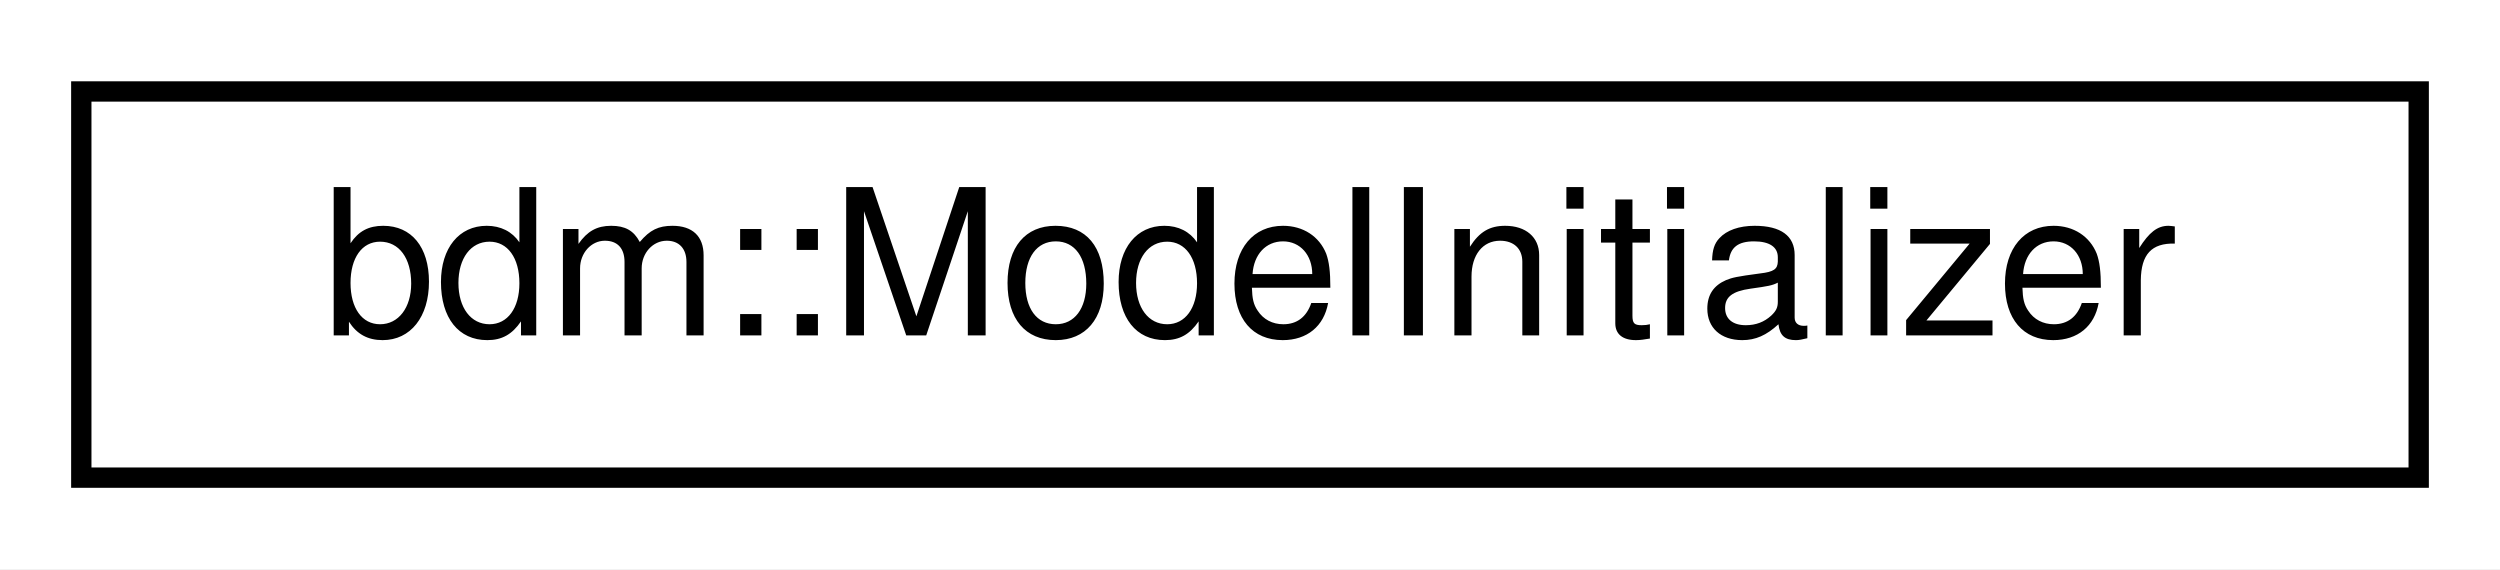
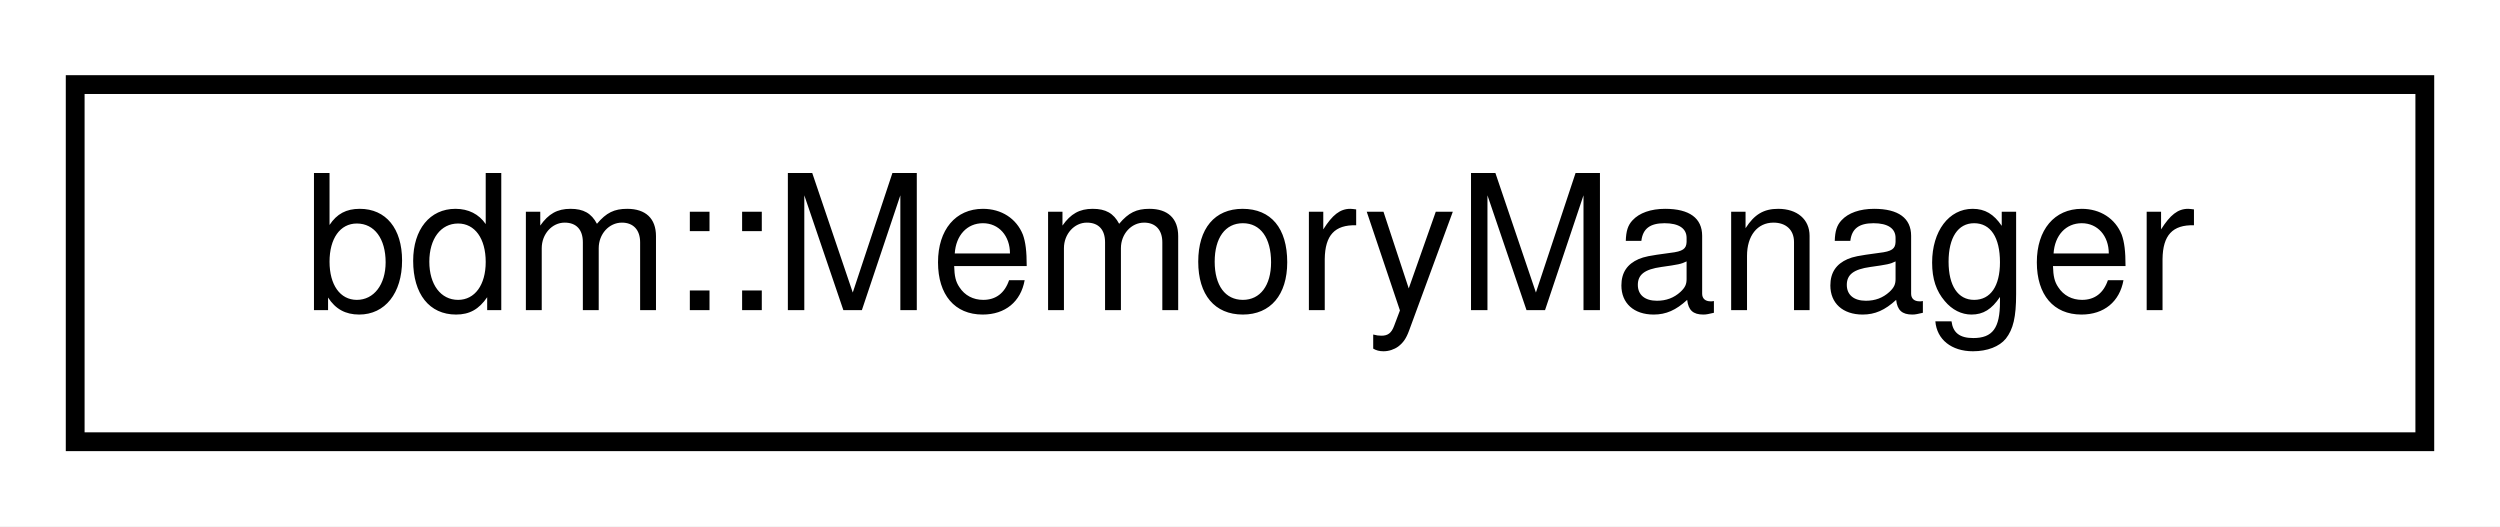
- <svg xmlns="http://www.w3.org/2000/svg" xmlns:xlink="http://www.w3.org/1999/xlink" width="123pt" height="28pt" viewBox="0.00 0.00 123.00 28.00">
+ <svg xmlns="http://www.w3.org/2000/svg" xmlns:xlink="http://www.w3.org/1999/xlink" width="133pt" height="28pt" viewBox="0.00 0.00 133.00 28.00">
  <g id="graph0" class="graph" transform="scale(1 1) rotate(0) translate(4 24)">
-     <polygon fill="white" stroke="none" points="-4,4 -4,-24 119,-24 119,4 -4,4" />
+     <polygon fill="white" stroke="none" points="-4,4 -4,-24 129,-24 129,4 -4,4" />
    <g id="node1" class="node">
      <g id="a_node1">
-         <a xlink:href="structbdm_1_1ModelInitializer.html" target="_top" xlink:title="bdm::ModelInitializer">
-           <polygon fill="white" stroke="black" points="-7.10543e-15,-0.5 -7.10543e-15,-19.5 115,-19.5 115,-0.5 -7.10543e-15,-0.5" />
-           <text text-anchor="middle" x="57.5" y="-7.5" font-family="Helvetica,sans-Serif" font-size="10.00">bdm::ModelInitializer</text>
+         <a xlink:href="classbdm_1_1MemoryManager.html" target="_top" xlink:title="bdm::MemoryManager">
+           <polygon fill="white" stroke="black" points="-7.10543e-15,-0.5 -7.10543e-15,-19.5 125,-19.5 125,-0.5 -7.10543e-15,-0.5" />
+           <text text-anchor="middle" x="62.5" y="-7.5" font-family="Helvetica,sans-Serif" font-size="10.00">bdm::MemoryManager</text>
        </a>
      </g>
    </g>
  </g>
</svg>
